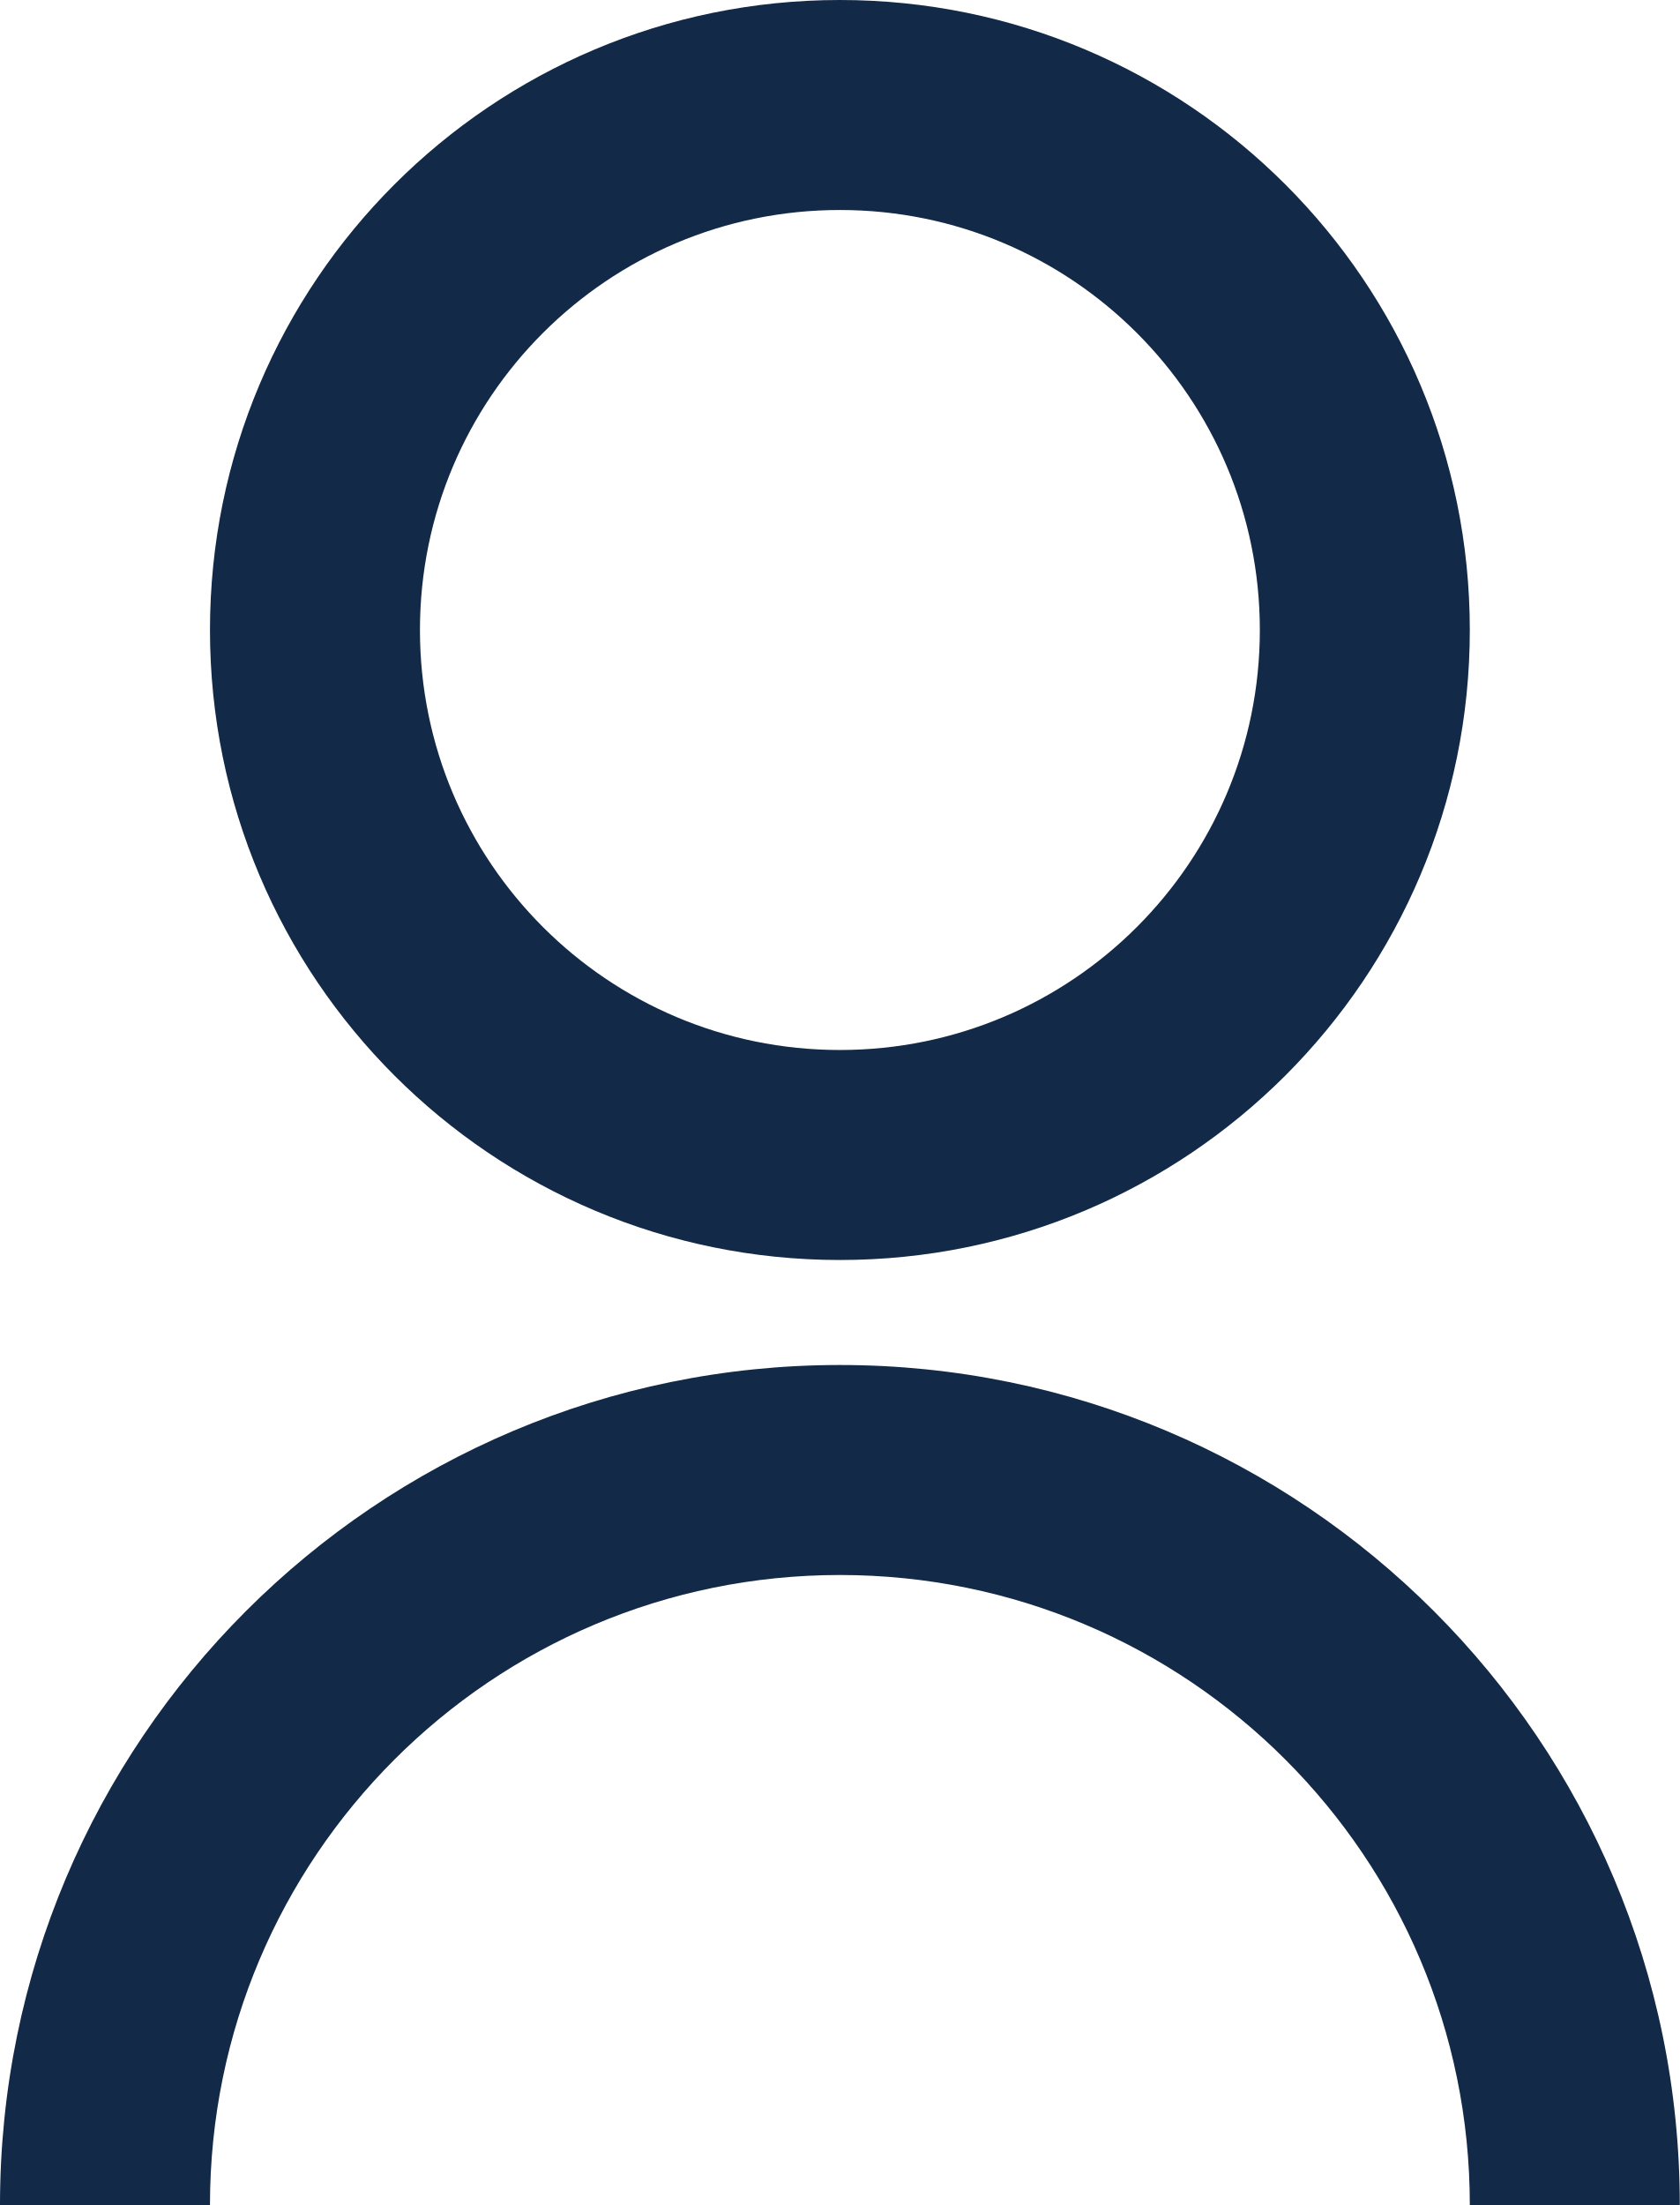
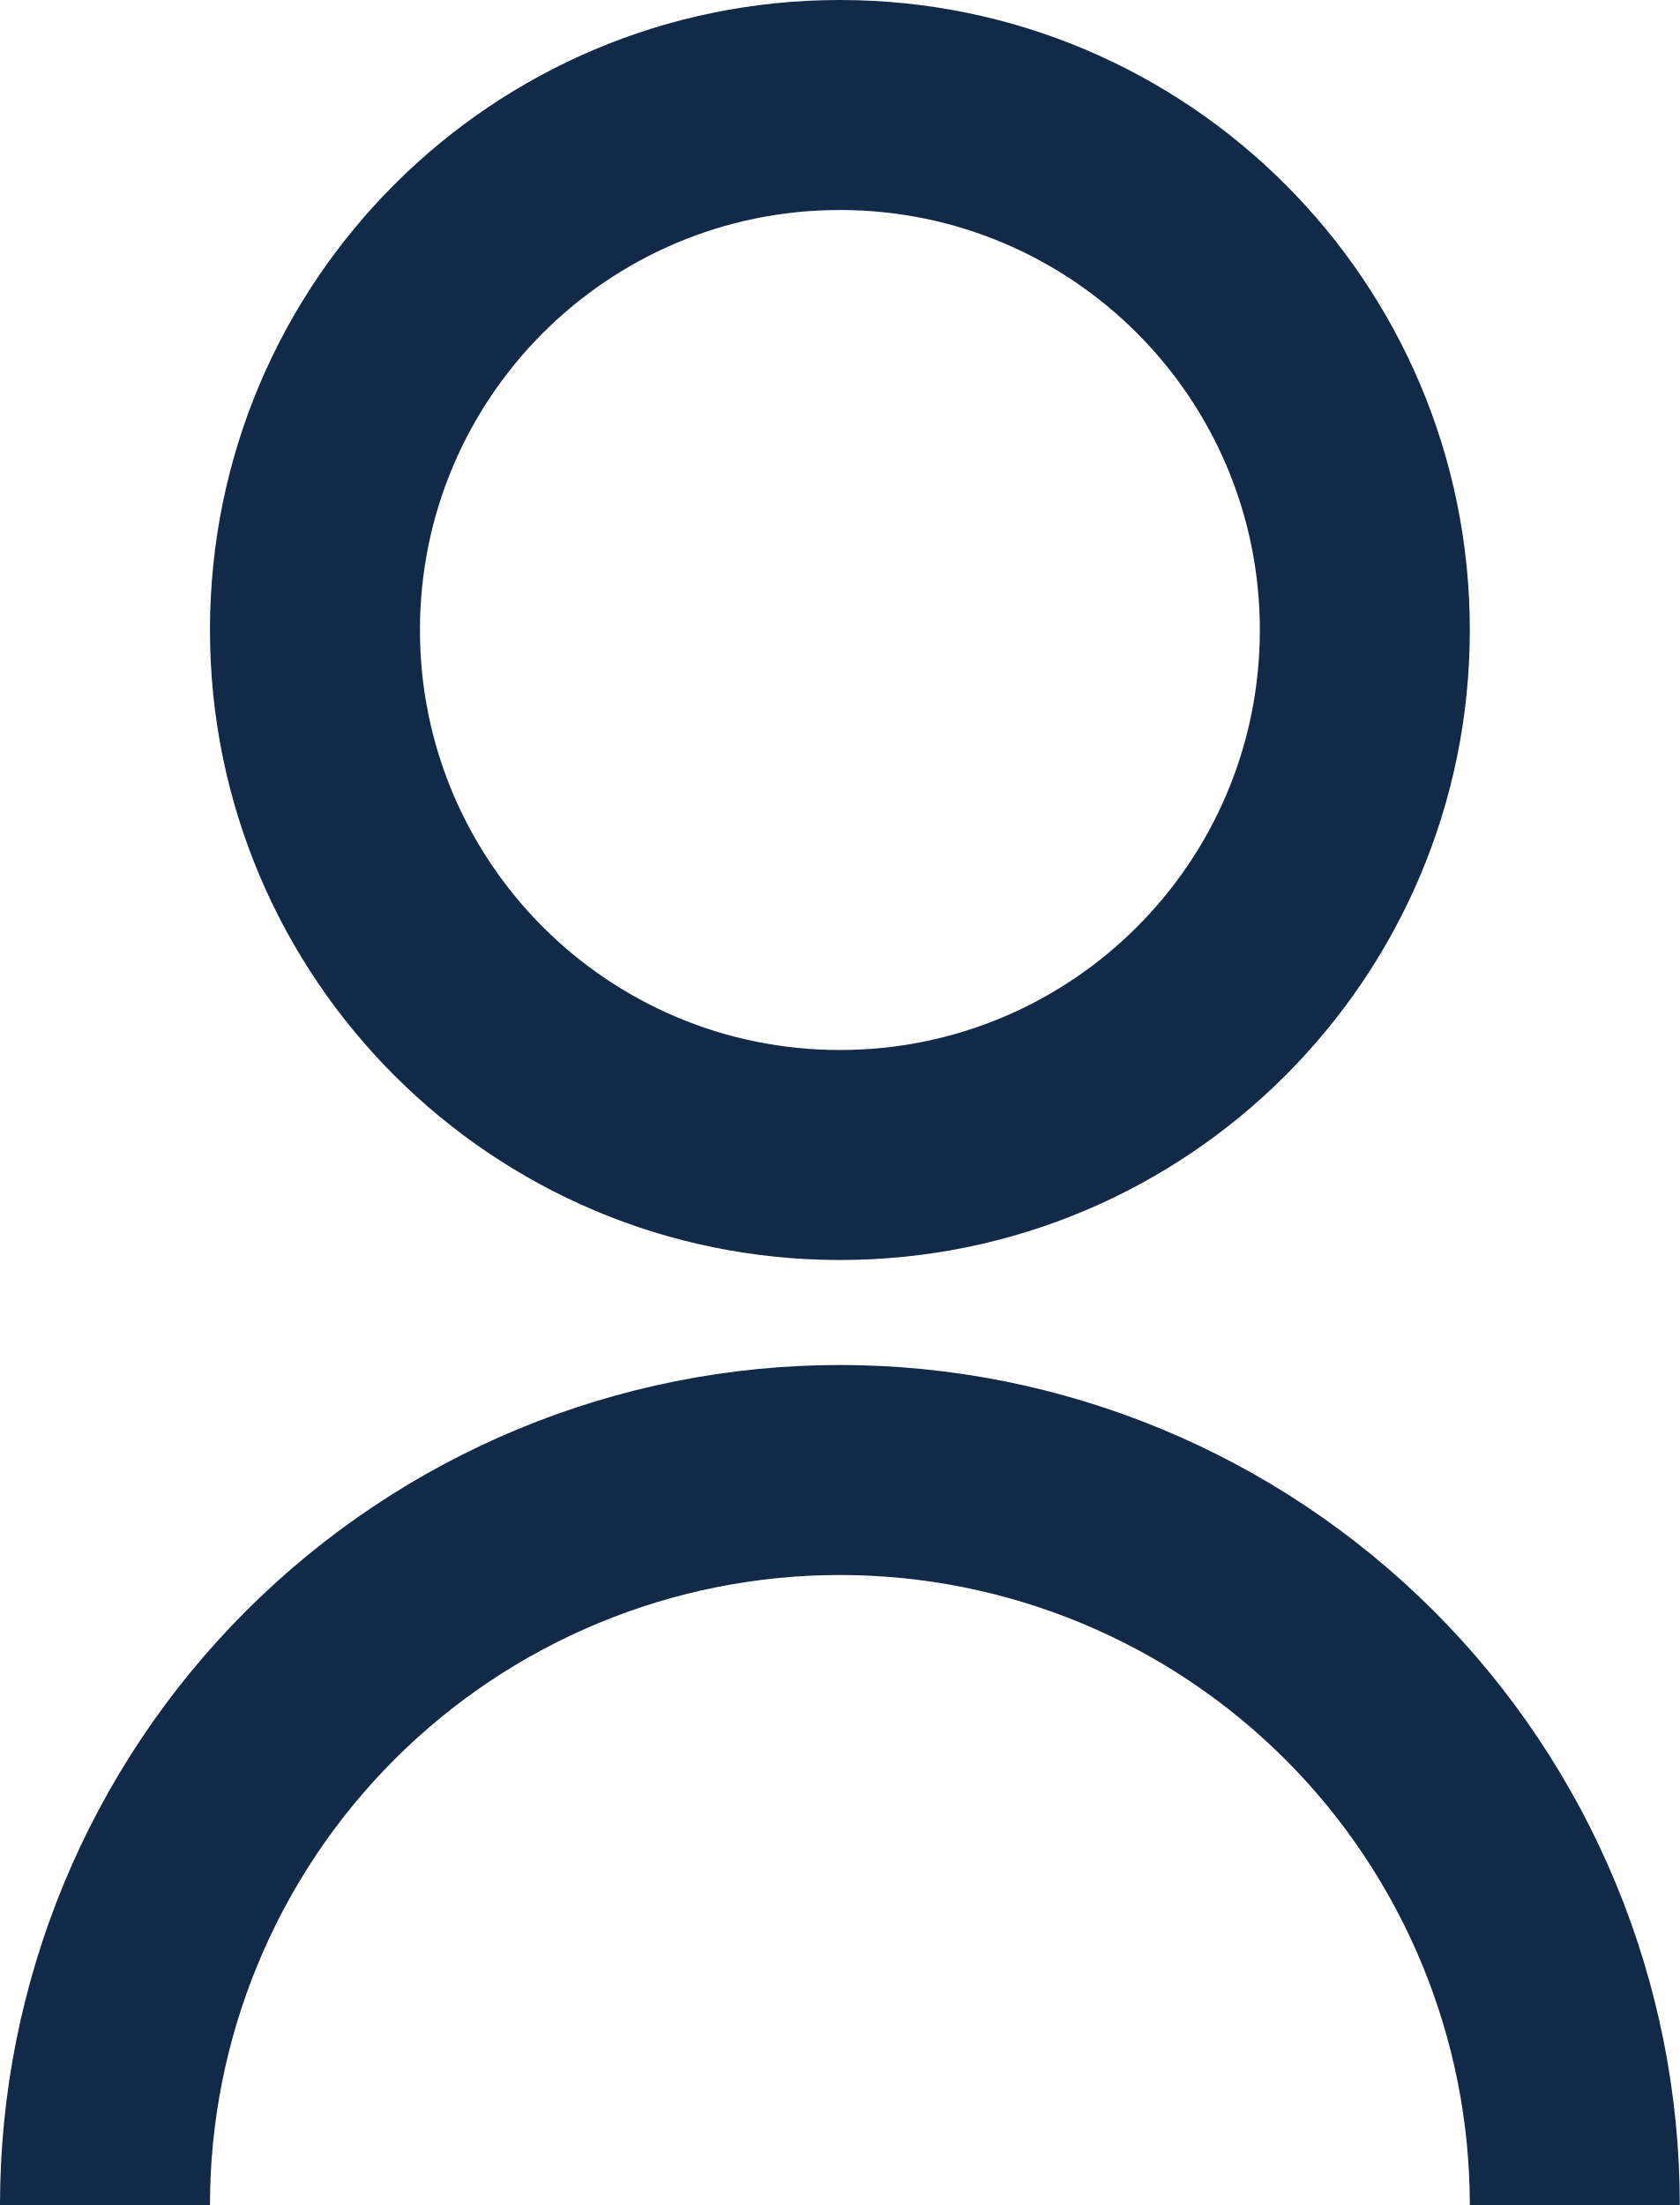
- <svg xmlns="http://www.w3.org/2000/svg" width="16" height="21" fill="none">
-   <path d="M0 21a8 8 0 0116 0h-2a6 6 0 10-12 0H0zm8-9c-3.315 0-6-2.685-6-6s2.685-6 6-6 6 2.685 6 6-2.685 6-6 6zm0-2c2.21 0 4-1.79 4-4s-1.79-4-4-4-4 1.79-4 4 1.79 4 4 4z" fill="#122947" />
+ <svg xmlns="http://www.w3.org/2000/svg" width="16" height="21" viewBox="0 0 16 21" fill="none">
+   <path d="M0 21C0 18.878 0.843 16.843 2.343 15.343C3.843 13.843 5.878 13 8 13C10.122 13 12.157 13.843 13.657 15.343C15.157 16.843 16 18.878 16 21H14C14 19.409 13.368 17.883 12.243 16.757C11.117 15.632 9.591 15 8 15C6.409 15 4.883 15.632 3.757 16.757C2.632 17.883 2 19.409 2 21H0ZM8 12C4.685 12 2 9.315 2 6C2 2.685 4.685 0 8 0C11.315 0 14 2.685 14 6C14 9.315 11.315 12 8 12ZM8 10C10.21 10 12 8.21 12 6C12 3.79 10.21 2 8 2C5.79 2 4 3.79 4 6C4 8.21 5.79 10 8 10Z" fill="#122947" />
</svg>
